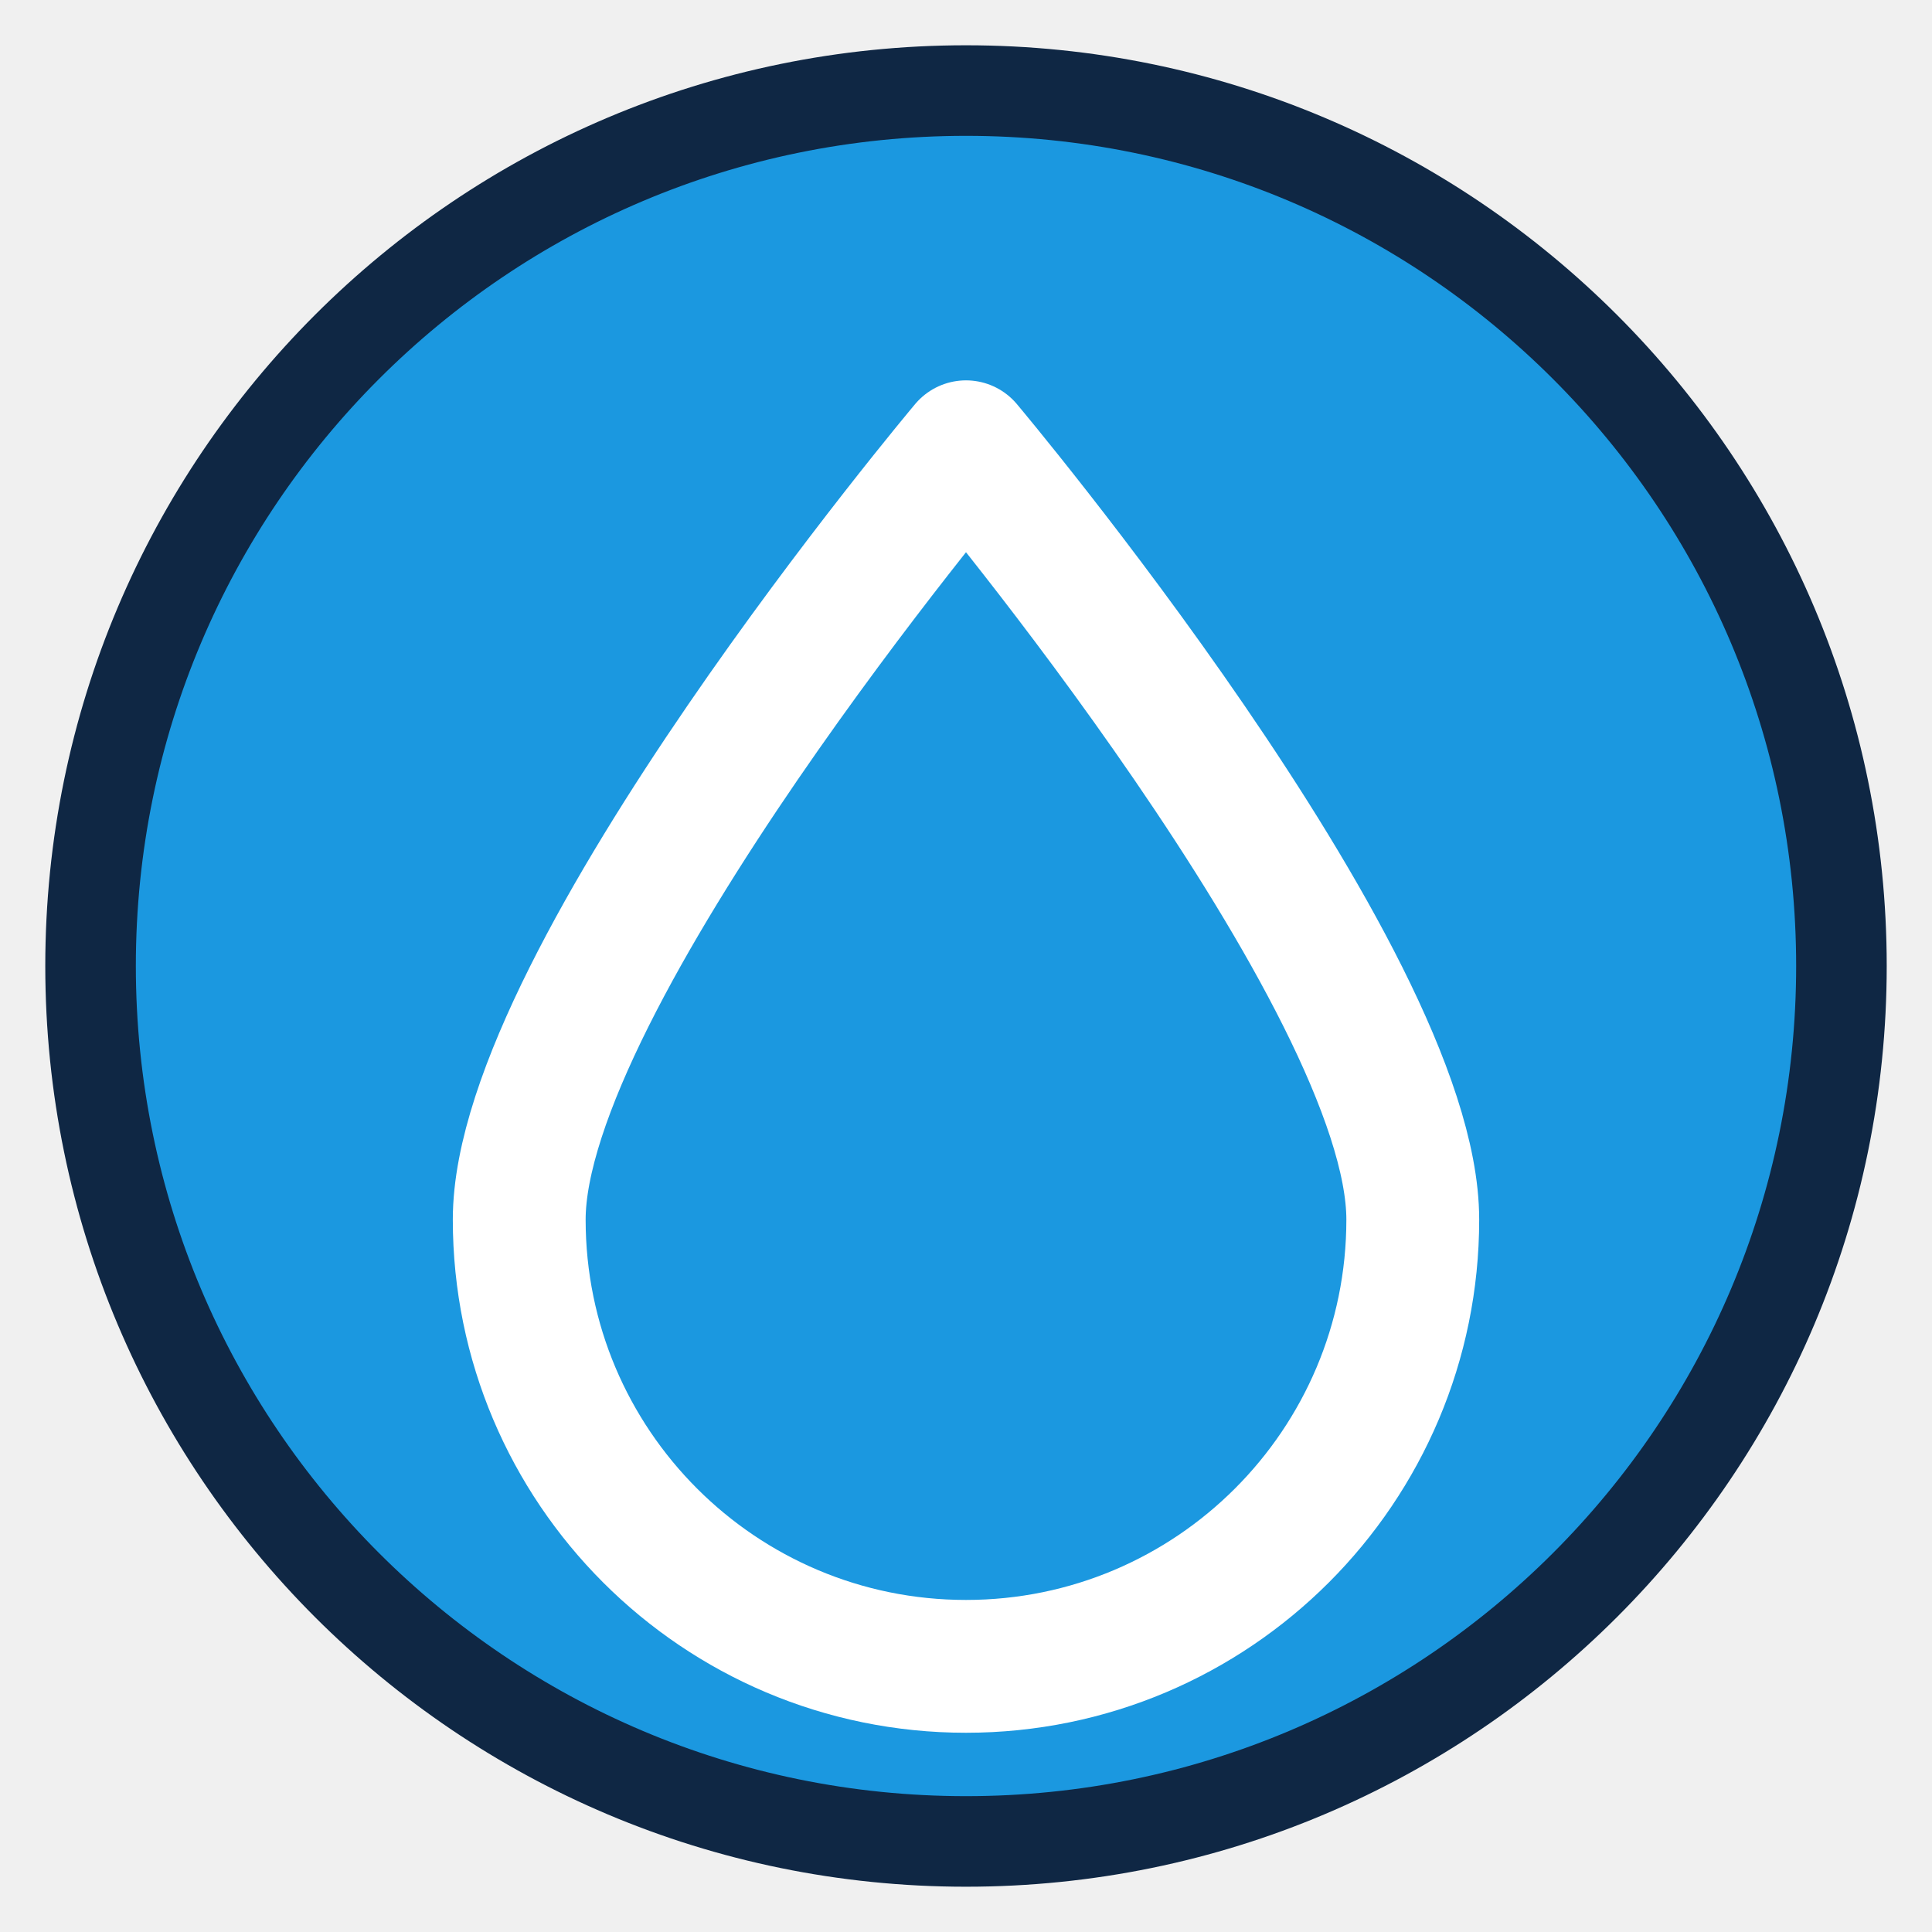
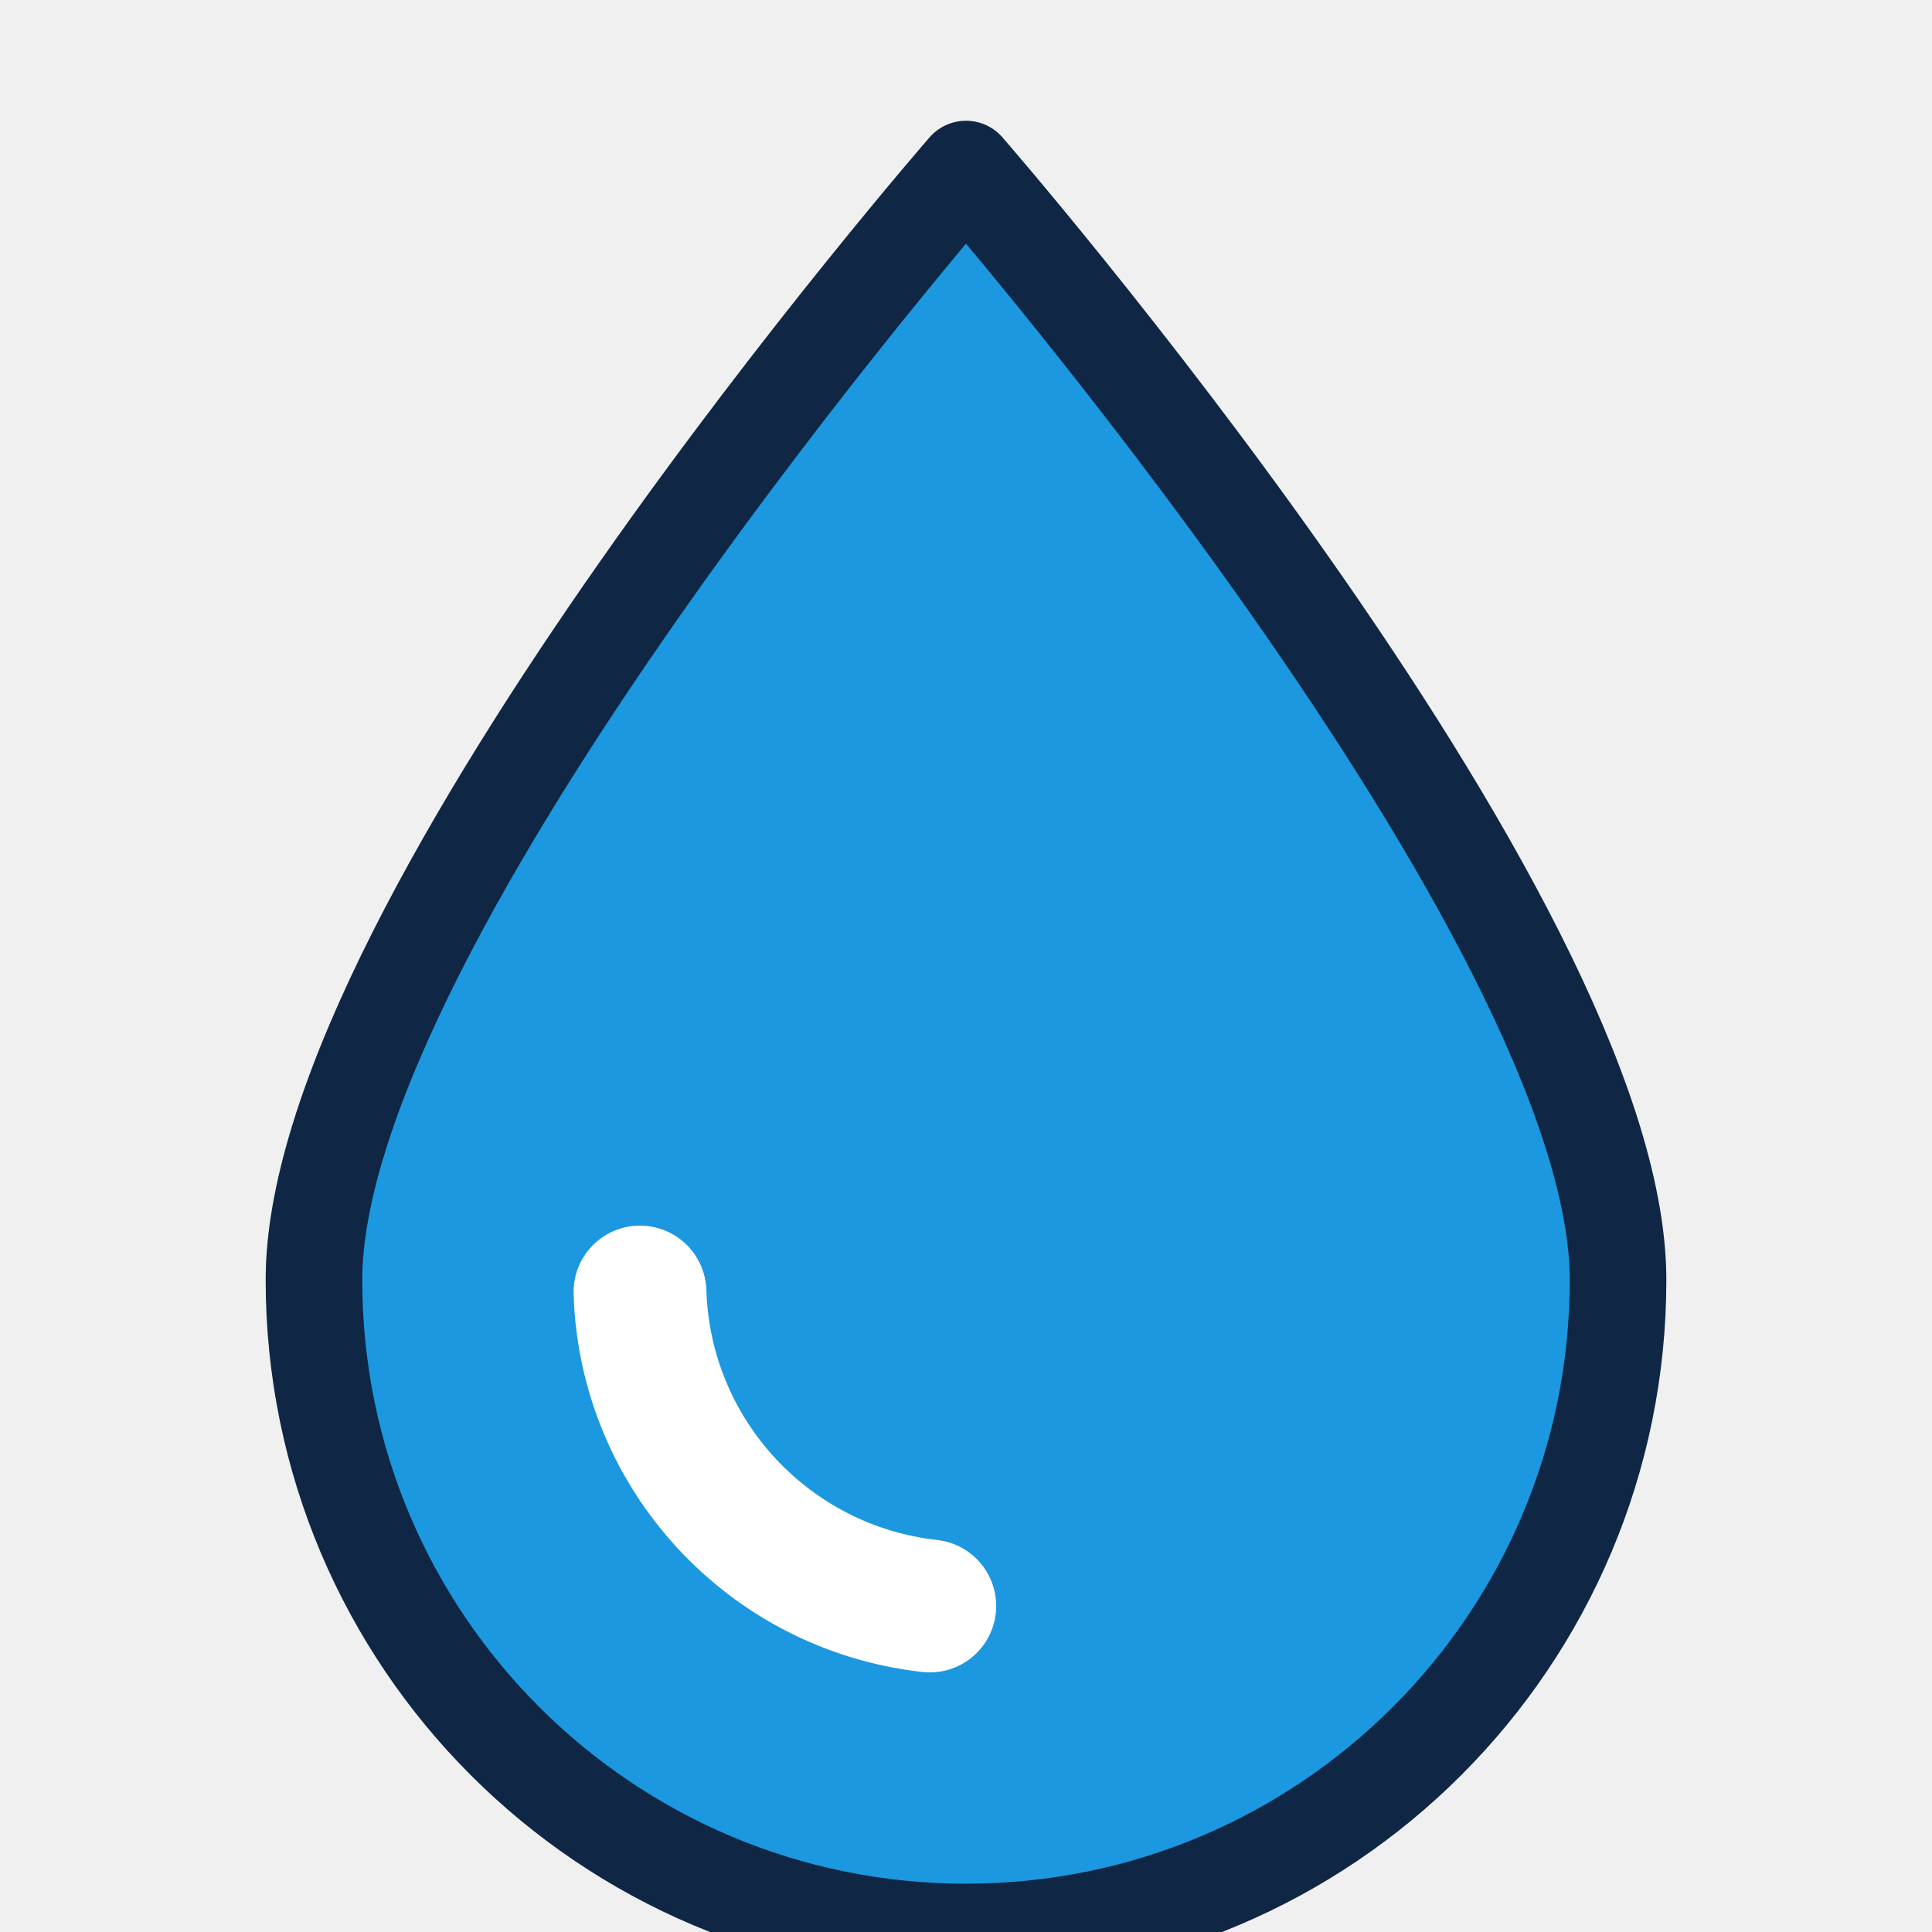
<svg xmlns="http://www.w3.org/2000/svg" viewBox="0 0 32 32" width="32" height="32" fill="none">
-   <circle cx="16" cy="16" r="14.5" fill="#1b98e0" stroke="#0f2744" stroke-width="1.5" />
-   <path d="M16 7.4 C16 7.4 8.6 16.2 8.6 20.2 A7.4 7.4 0 0 0 23.4 20.2 C23.4 16.2 16 7.4 16 7.4 Z" stroke="#fff" stroke-width="2.2" stroke-linejoin="round" />
+   <path d="M16 2.8 C16 2.8 5.2 15.2 5.2 21.2 A10.8 10.8 0 0 0 26.8 21.2 C26.8 15.2 16 2.8 16 2.8 Z" fill="#1b98e0" stroke="#0f2744" stroke-width="1.6" stroke-linejoin="round" />
+   <path d="M10.6 21.4 A5.4 5.4 0 0 0 15.4 26.6" stroke="#fff" stroke-width="2.2" stroke-linecap="round" />
</svg>
